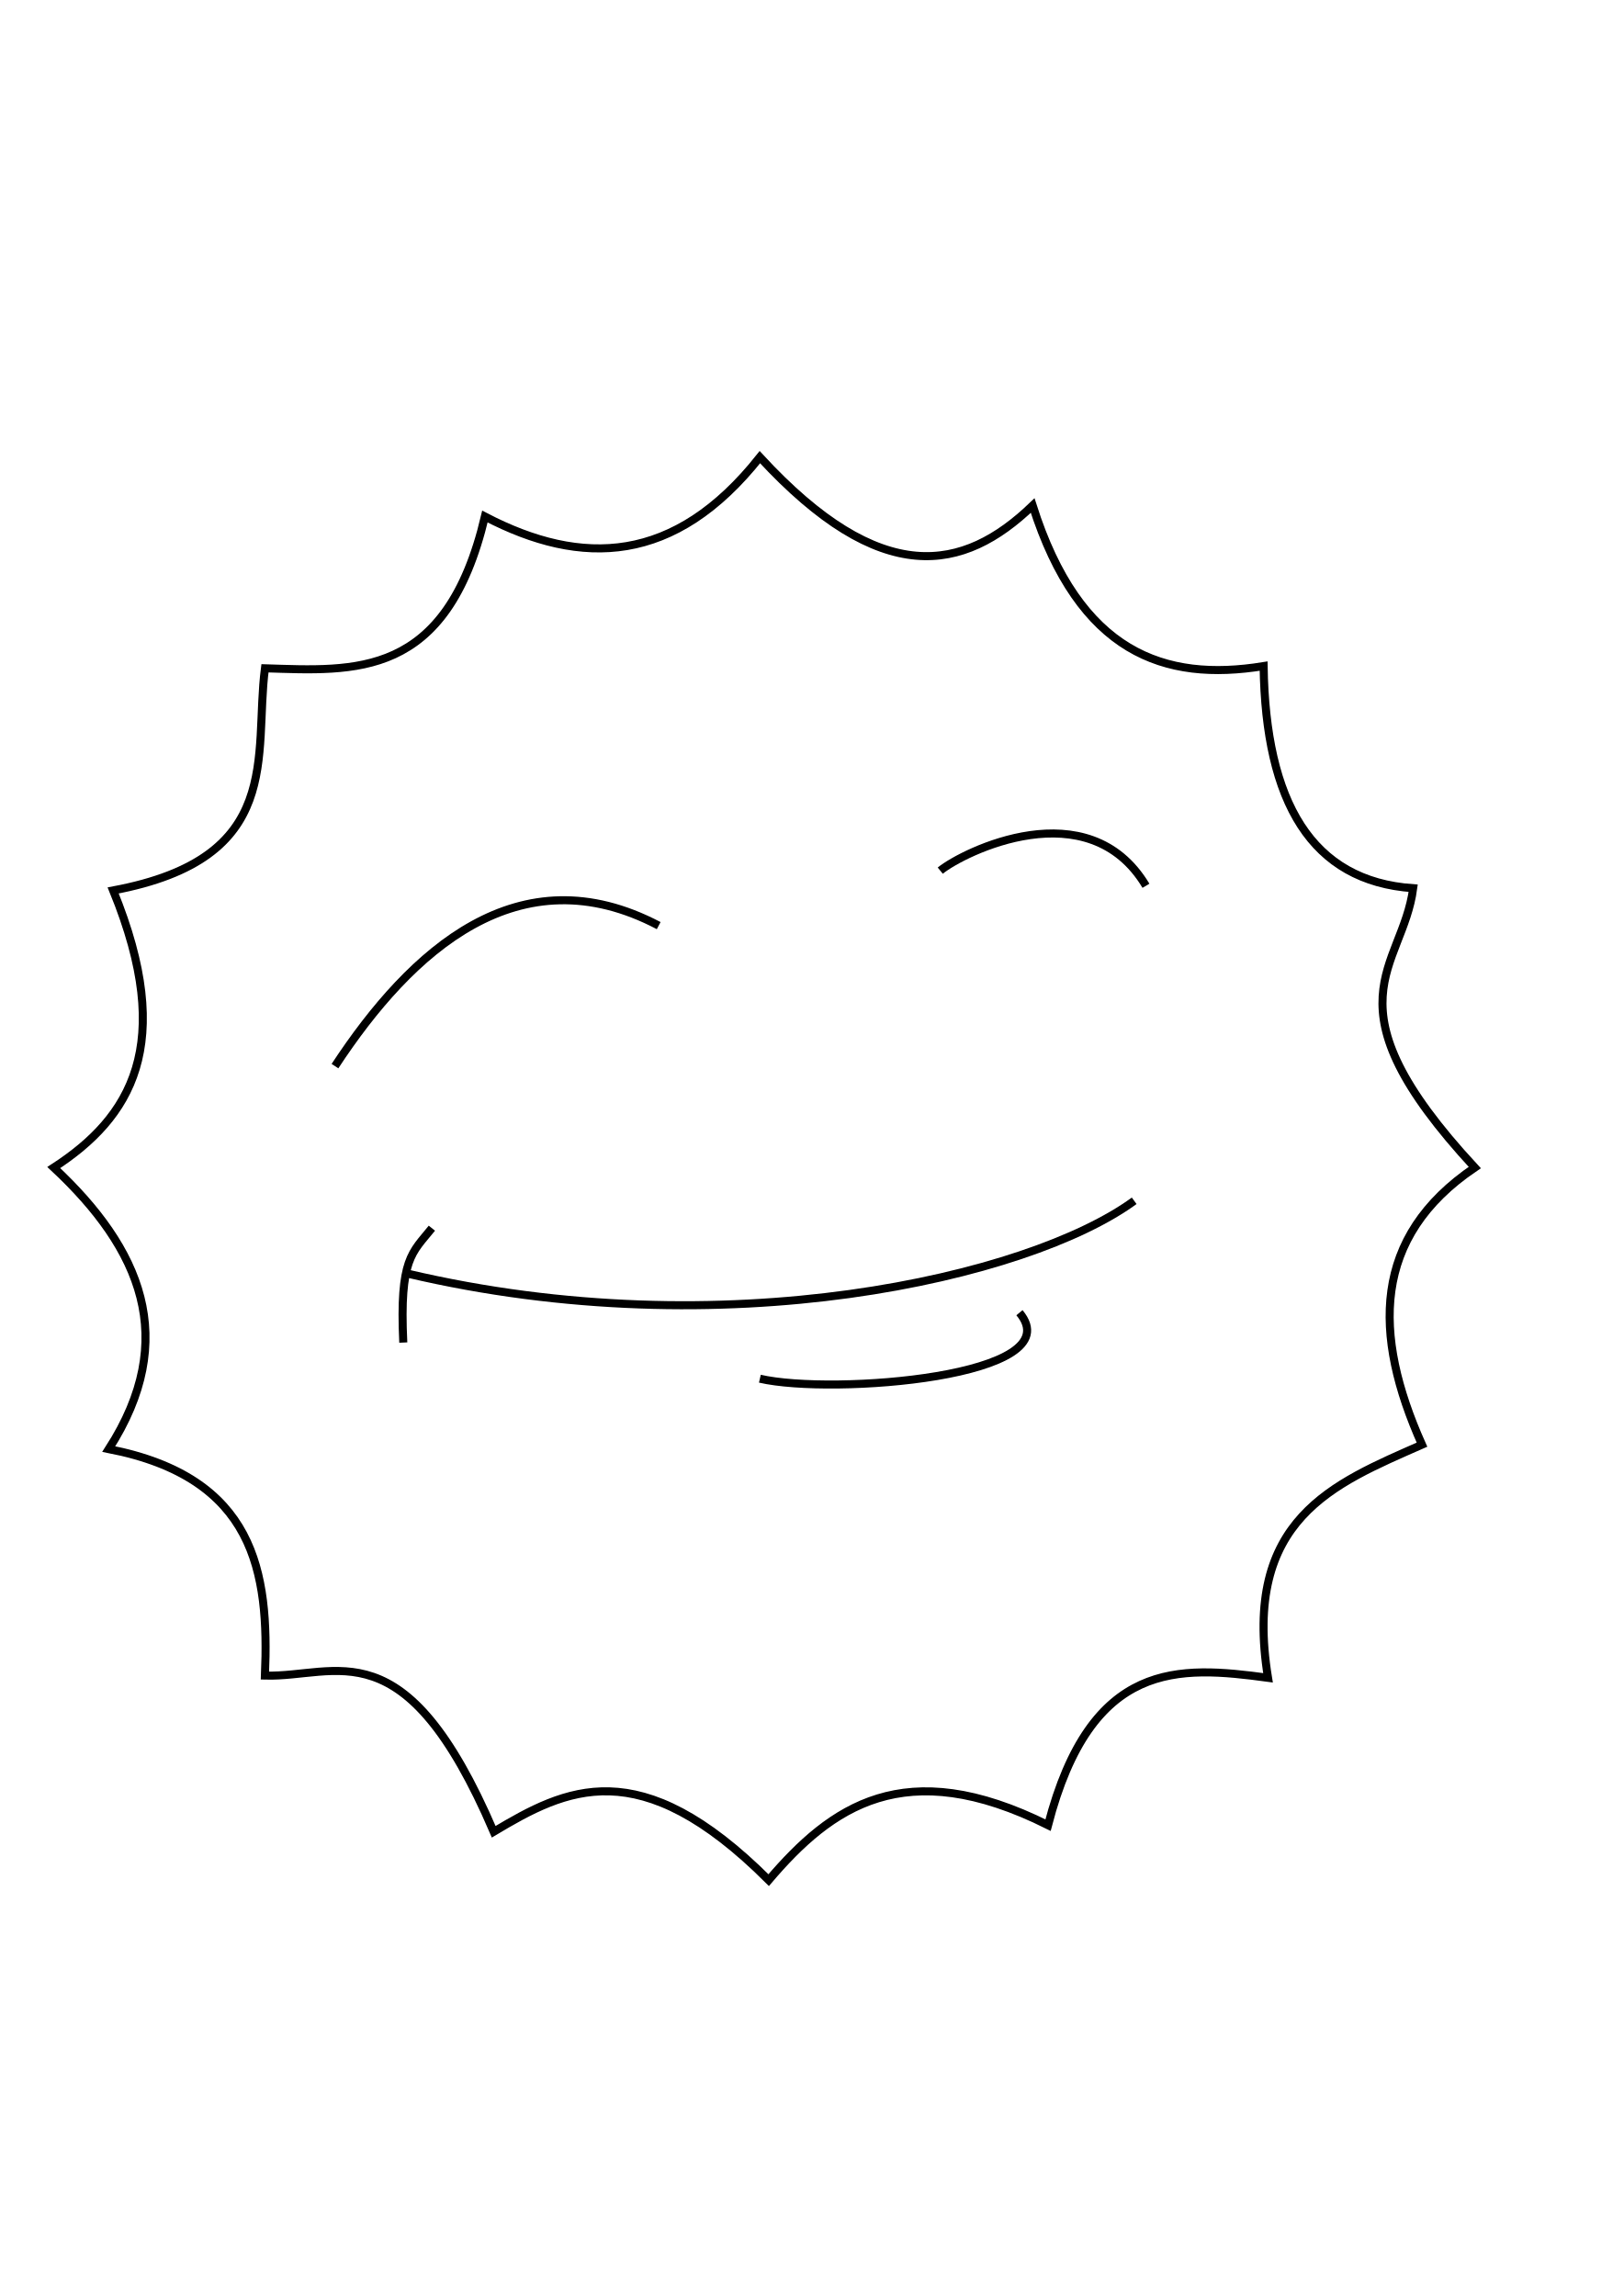
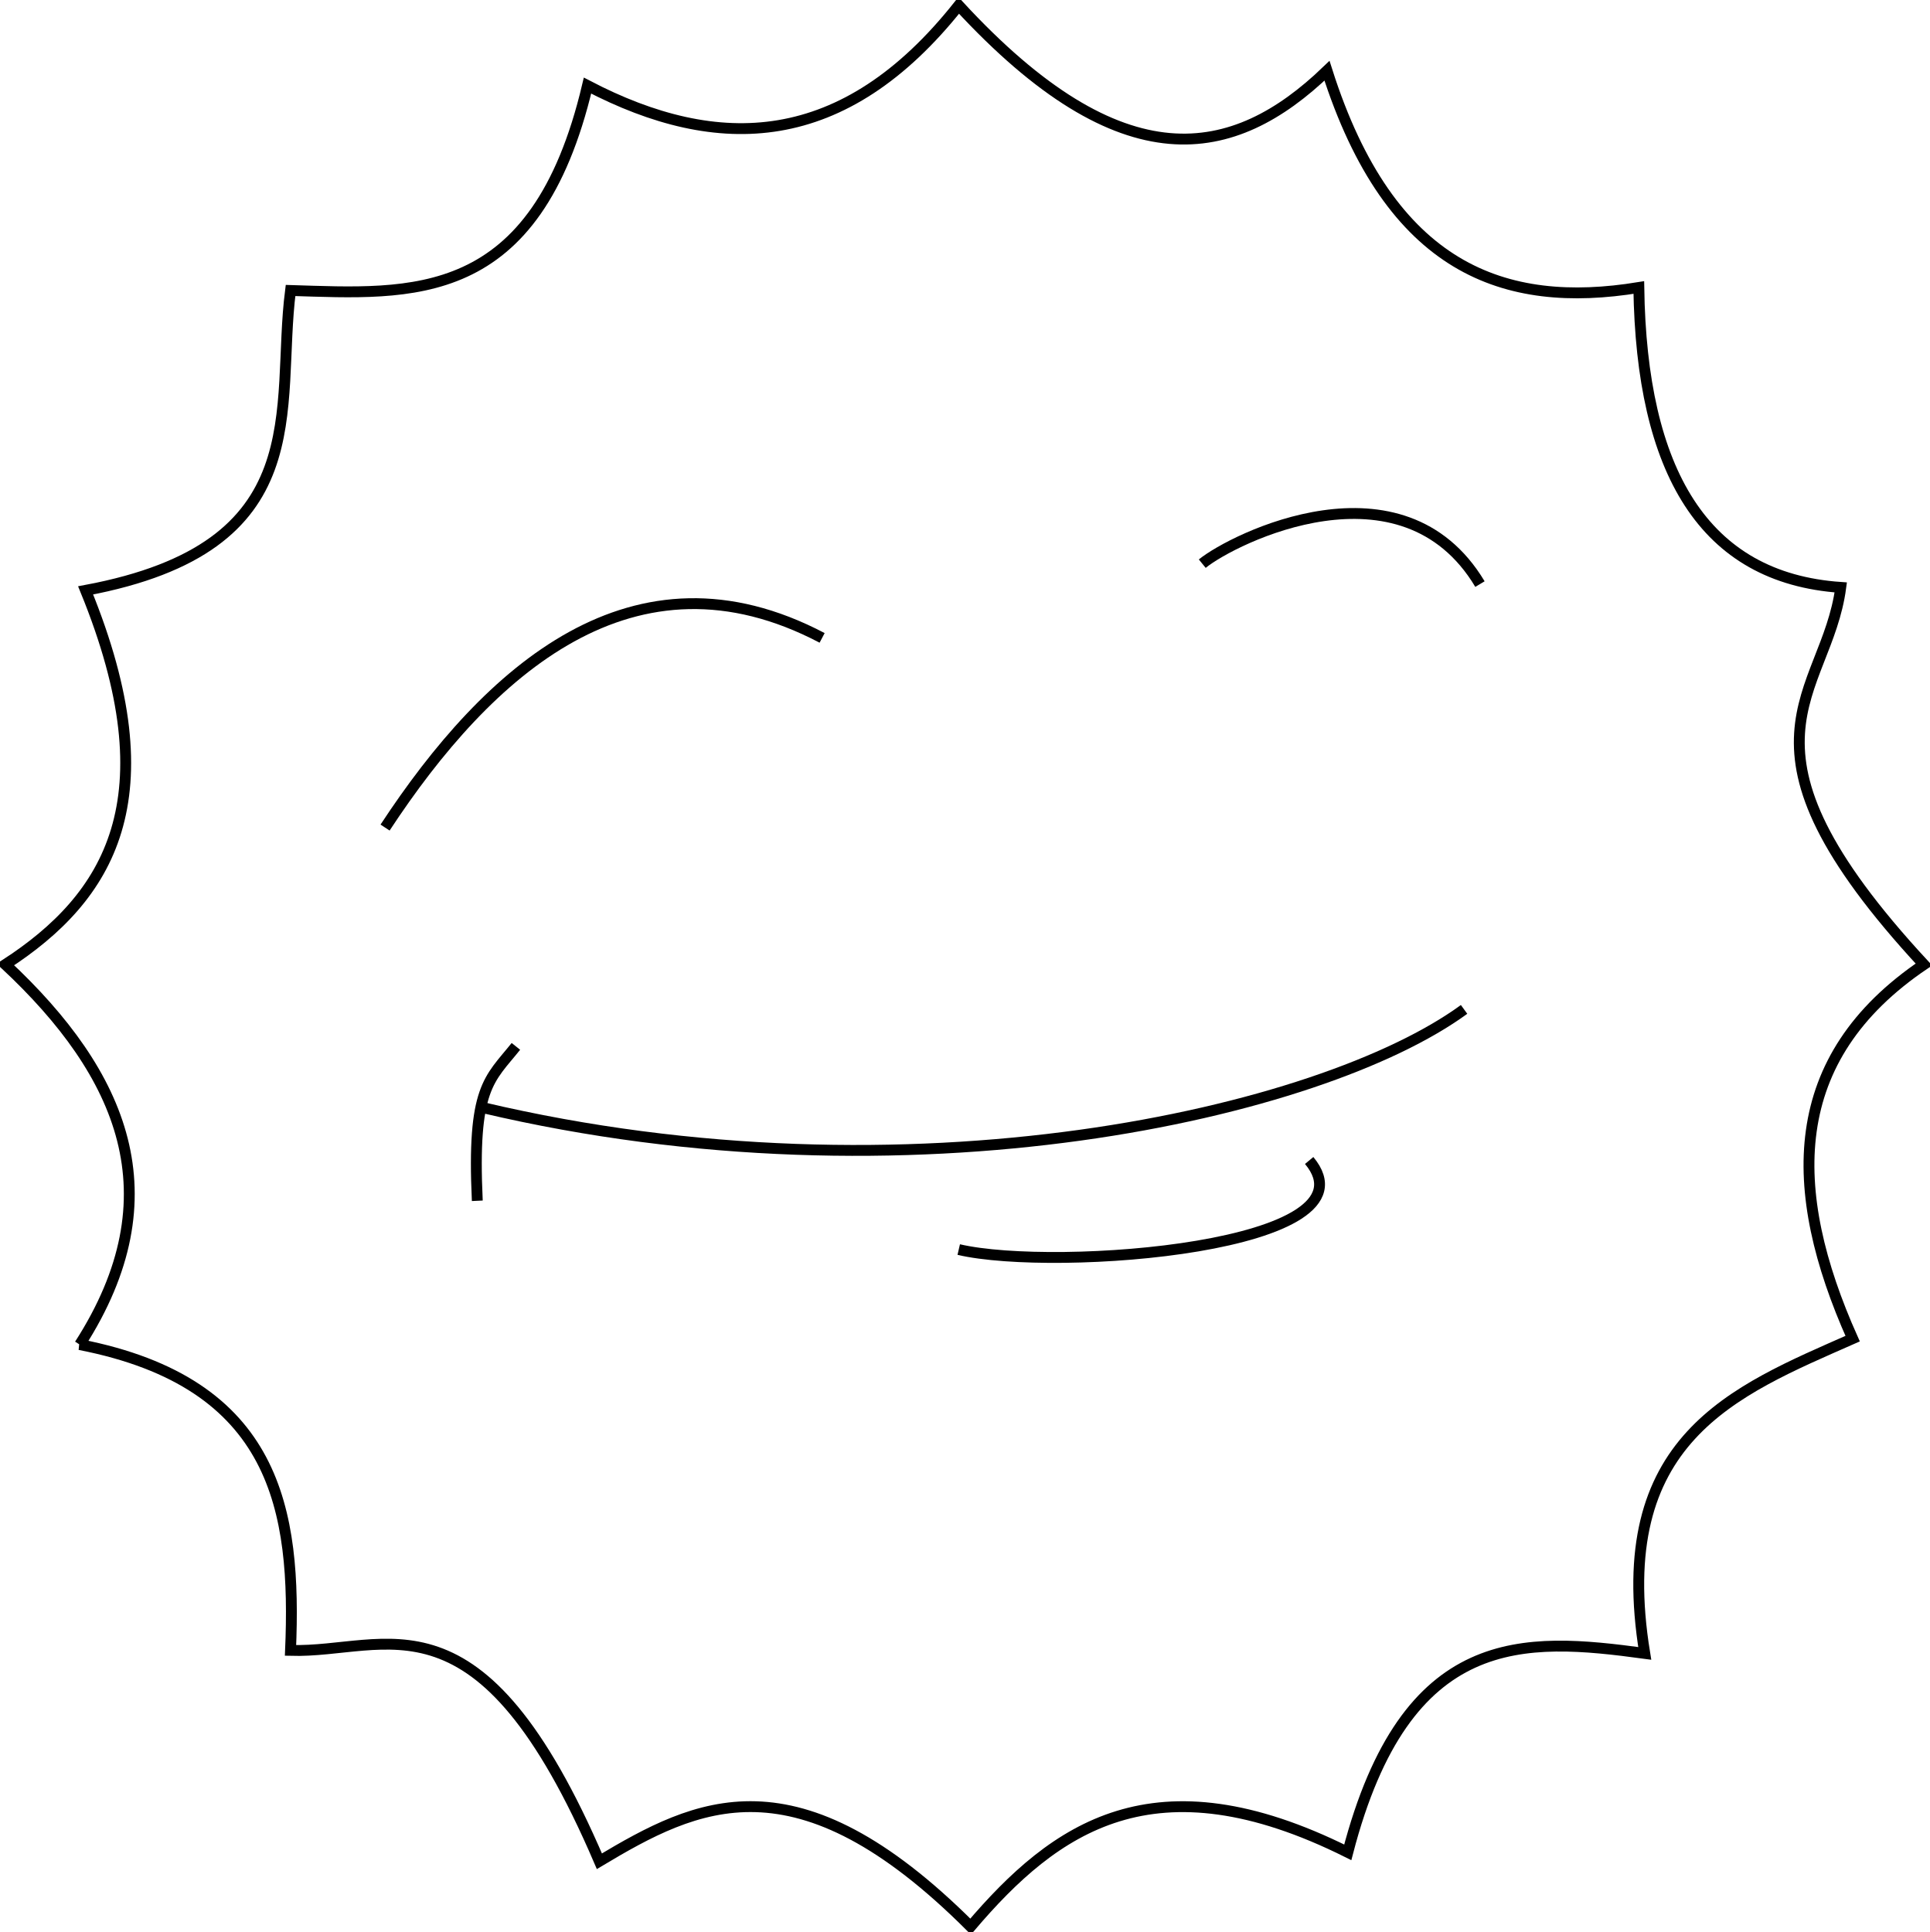
- <svg xmlns="http://www.w3.org/2000/svg" width="210mm" height="297mm" id="svg3045" version="1.1">
+ <svg xmlns="http://www.w3.org/2000/svg" preserveAspectRatio="xMinYMin meet" viewBox="0 0 698.556 699.632" width="100%" height="100%" id="svg3045" version="1.1">
  <defs id="defs3047" />
-   <g id="layer1">
+   <g id="layer1" transform="translate(-24.31817,-221.5388)">
    <path style="fill:none;stroke:#000000;stroke-width:3.933px;stroke-linecap:butt;stroke-linejoin:miter;stroke-opacity:1" d="m 199.135,622.65 c 154.2,36.375 303.637,2.146 355.278,-35.579" id="path3016" />
    <path style="fill:none;stroke:#000000;stroke-width:3.933px;stroke-linecap:butt;stroke-linejoin:miter;stroke-opacity:1" d="m 211.111,600.465 c -9.649,12.049 -15.9,14.815 -13.978,55.914" id="path3018" />
    <path style="fill:none;stroke:#000000;stroke-width:3.933px;stroke-linecap:butt;stroke-linejoin:miter;stroke-opacity:1" d="m 371.446,674.043 c 35.288,8.201 153.048,-0.859 126.882,-32.258" id="path3020" />
    <path style="fill:none;stroke:#000000;stroke-width:3.933px;stroke-linecap:butt;stroke-linejoin:miter;stroke-opacity:1" d="m 163.74,521.225 c 37.324,-56.845 90.02,-104.542 158.243,-68.688" id="path3022" />
    <path style="fill:none;stroke:#000000;stroke-width:3.933px;stroke-linecap:butt;stroke-linejoin:miter;stroke-opacity:1" d="m 459.618,425.656 c 11.271,-9.164 72.381,-39.61 100.547,7.398" id="path3024" />
    <g id="g3072" style="fill:none">
      <path id="path3026" d="M 53.166,708.451 C 87.845,654.492 68.742,610.492 26.284,570.817 63.742,546.491 86.164,510.888 55.317,435.333 139.434,419.61 124.019,369.566 129.51,326.731 c 43.932,1.336 88.699,5.362 107.527,-74.194 47.35,24.703 92.779,23.489 134.409,-29.032 59.418,64.453 99.568,56.112 133.333,23.656 22.904,71.993 64.311,86.421 112.903,78.495 0.97,66.486 23.418,105.178 73.118,108.602 -5.217,39.501 -44.604,55.899 30.107,136.559 -50.207,33.96 -49.927,81.513 -25.806,135.484 -43.134,19.046 -87.941,36.336 -75.269,113.978 -43.558,-5.883 -86.424,-9.087 -107.527,72.043 -70.131,-34.989 -106.066,-8.912 -136.559,26.882 -63.235,-63.181 -99.24,-44.674 -134.409,-23.656 -43.426,-101.292 -76.532,-75.322 -111.828,-76.344 2.136,-50.709 -4.93,-96.818 -76.344,-110.753 z" style="fill:none;stroke:#000000;stroke-width:3.933px;stroke-linecap:butt;stroke-linejoin:miter;stroke-opacity:1" />
    </g>
  </g>
</svg>
